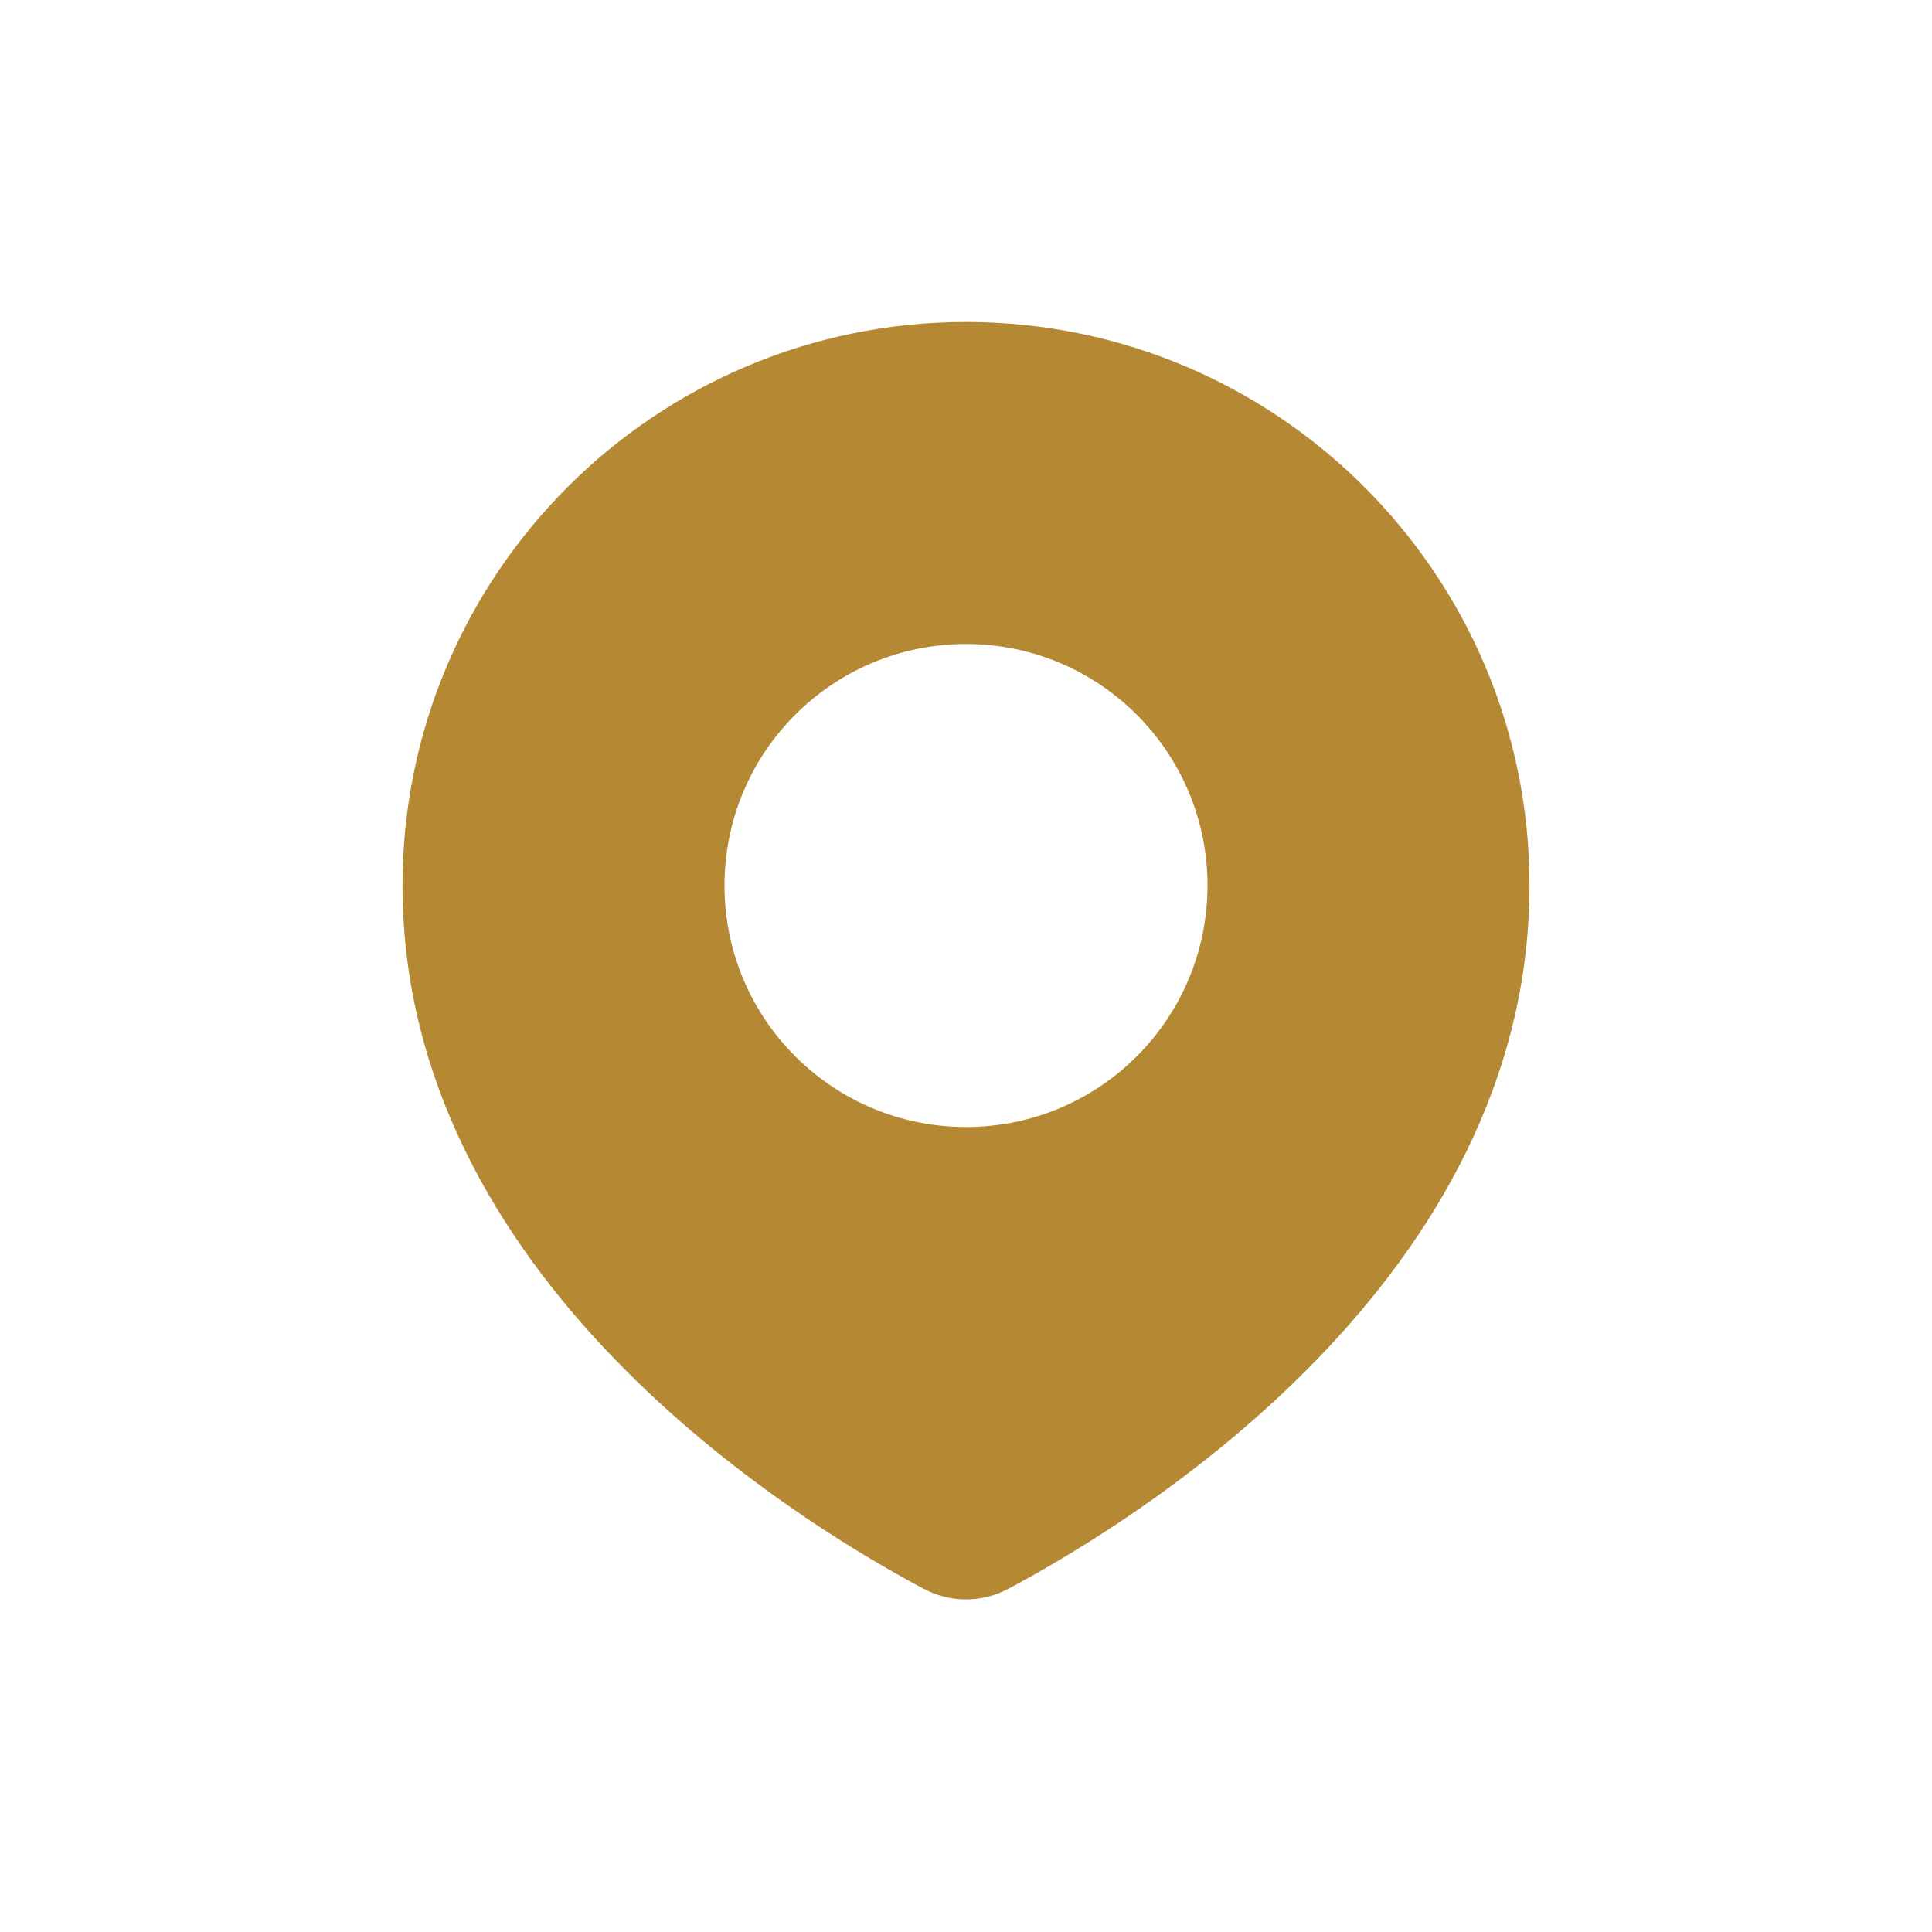
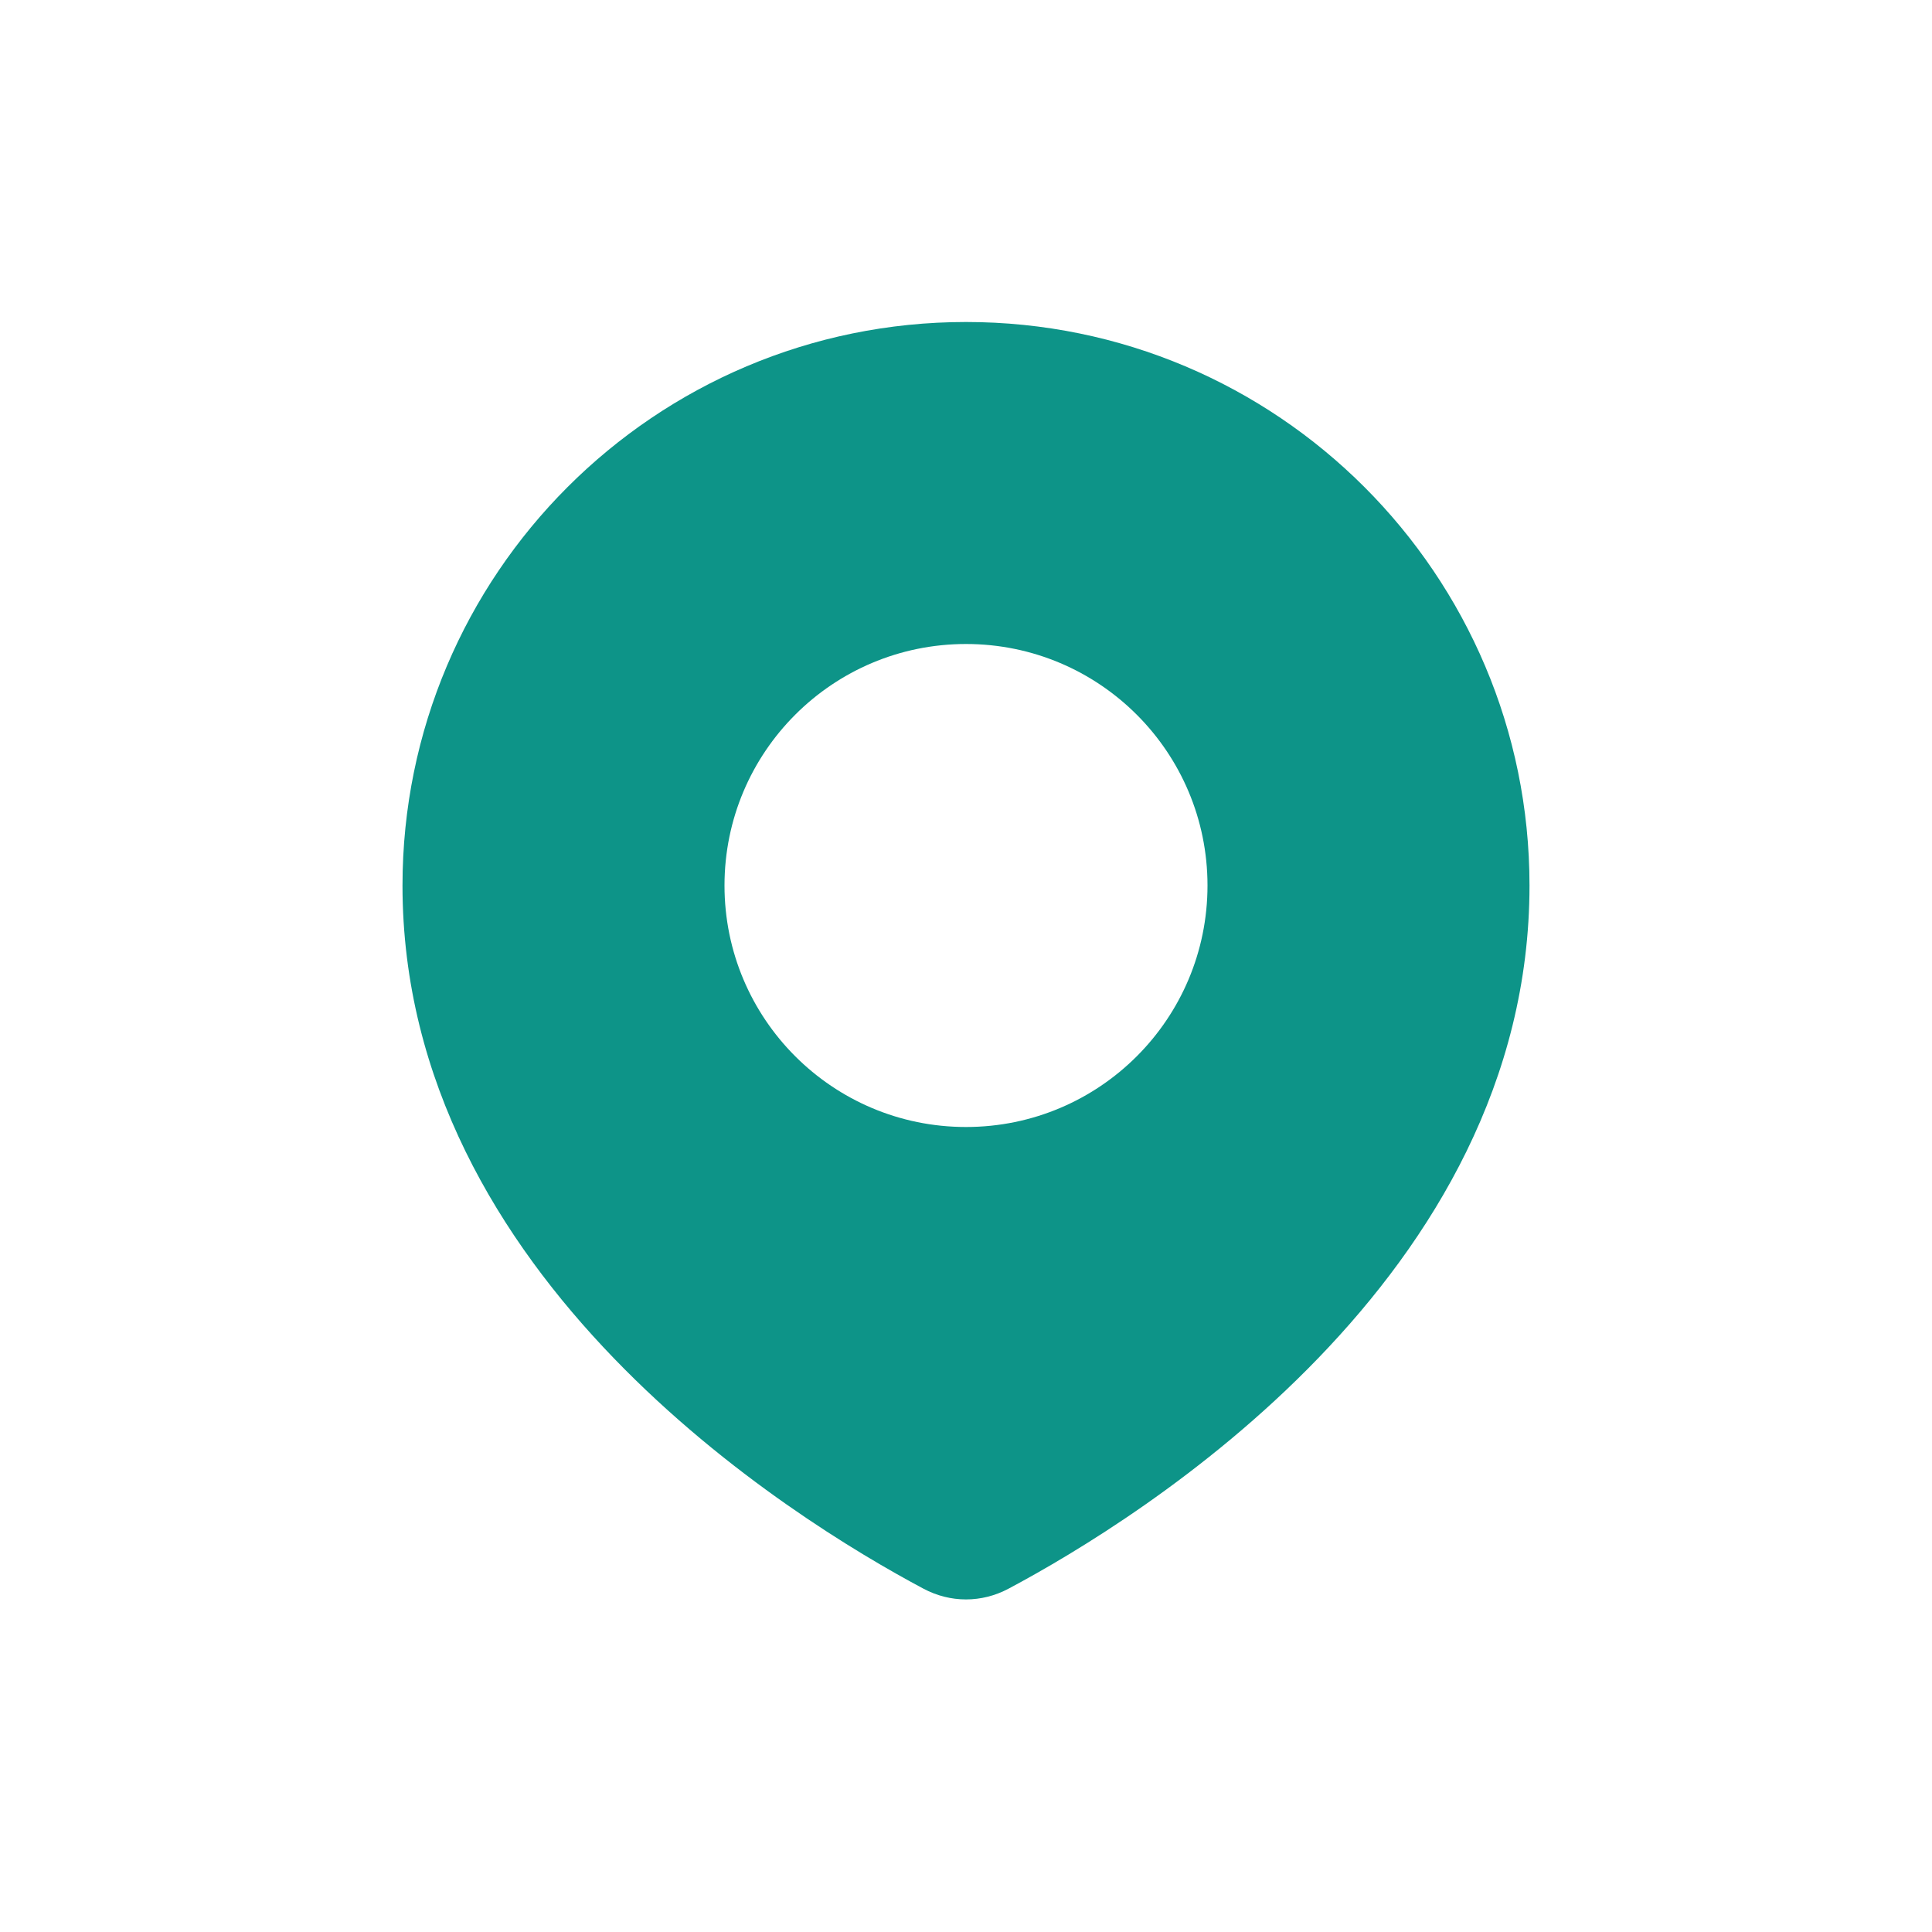
<svg xmlns="http://www.w3.org/2000/svg" width="18" height="18" viewBox="0 0 18 18" fill="none">
-   <path fill-rule="evenodd" clip-rule="evenodd" d="M9 3C11.899 3 14.25 5.351 14.25 8.25C14.25 11.908 10.621 14.149 9.397 14.801C9.146 14.935 8.854 14.935 8.603 14.801C7.379 14.149 3.75 11.908 3.75 8.25C3.75 5.351 6.101 3 9 3ZM9 6C7.757 6 6.75 7.007 6.75 8.25C6.75 9.493 7.757 10.5 9 10.5C10.243 10.5 11.25 9.493 11.25 8.25C11.25 7.007 10.243 6 9 6Z" fill="#B58934" />
+   <path fill-rule="evenodd" clip-rule="evenodd" d="M9 3C11.899 3 14.25 5.351 14.25 8.25C14.25 11.908 10.621 14.149 9.397 14.801C9.146 14.935 8.854 14.935 8.603 14.801C7.379 14.149 3.75 11.908 3.75 8.25C3.75 5.351 6.101 3 9 3ZM9 6C7.757 6 6.75 7.007 6.75 8.25C6.75 9.493 7.757 10.5 9 10.5C10.243 10.5 11.25 9.493 11.25 8.25C11.25 7.007 10.243 6 9 6Z" fill="#0D9488" />
</svg>
